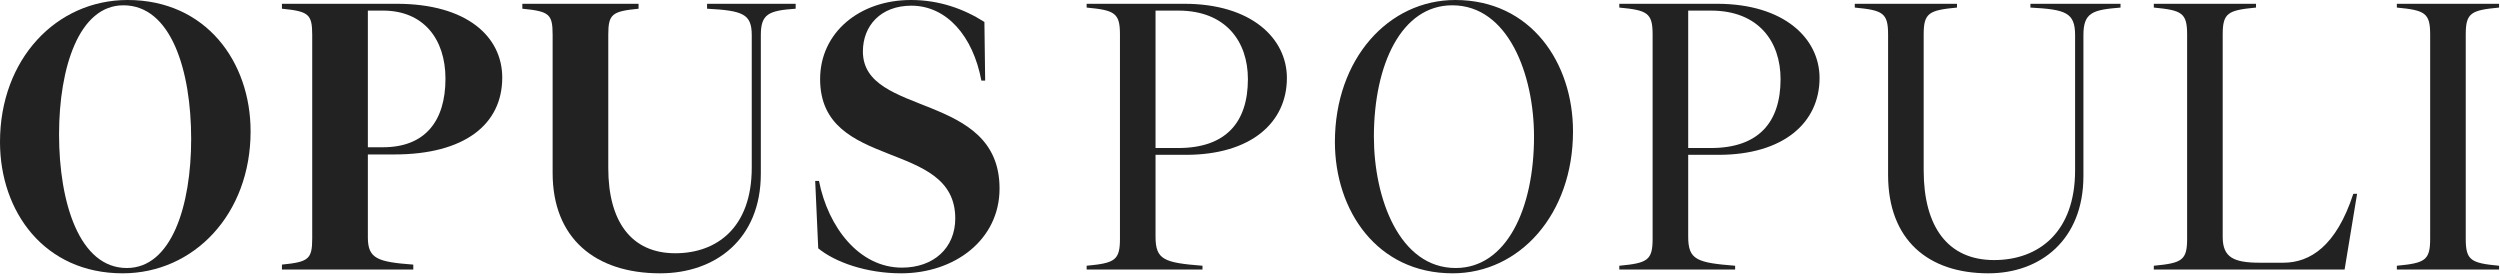
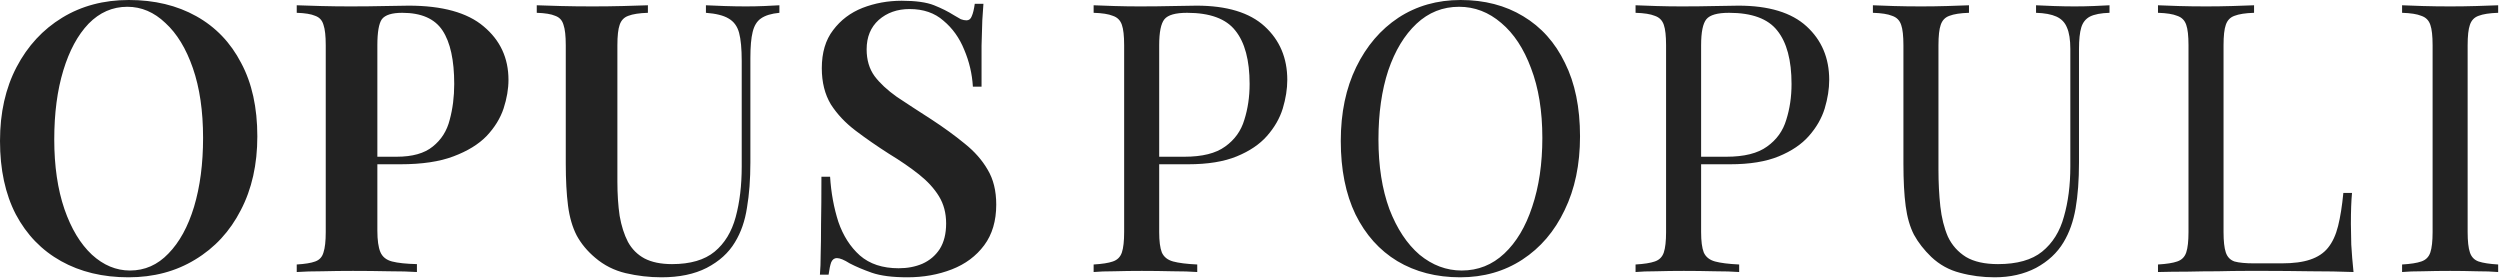
- <svg xmlns="http://www.w3.org/2000/svg" width="634" height="70" viewBox="0 0 634 70" fill="none">
-   <path d="M625.313 8.736V60.576C625.313 66.048 626.657 66.72 633.761 67.392V68.352H607.841V67.392C614.945 66.72 616.289 66.048 616.289 60.576V8.736C616.289 3.264 614.945 2.592 607.841 1.92V0.96H633.761V1.92C626.657 2.592 625.313 3.264 625.313 8.736Z" fill="#222222" />
-   <path d="M594.59 68.352H546.206V67.392C553.31 66.72 554.654 66.048 554.654 60.576V8.736C554.654 3.264 553.31 2.592 546.206 1.92V0.96H572.126V1.92C565.022 2.592 563.678 3.264 563.678 8.736V60.096C563.678 65.28 566.462 66.624 573.086 66.624H579.038C585.854 66.624 592.478 62.4 596.798 49.152H597.758L594.59 68.352Z" fill="#222222" />
-   <path d="M487.844 8.736V43.2C487.844 57.408 493.892 65.952 505.7 65.952C517.028 65.952 526.244 58.848 526.244 43.2V8.928C526.244 3.168 523.844 2.4 514.916 1.92V0.96H537.764V1.92C530.66 2.496 528.356 3.168 528.356 8.928V44.64C528.356 60.768 517.508 69.312 504.26 69.312C488.996 69.312 478.82 60.864 478.82 44.352V8.736C478.82 3.264 477.476 2.592 470.372 1.92V0.96H496.292V1.92C489.188 2.592 487.844 3.264 487.844 8.736Z" fill="#222222" />
-   <path d="M410.655 0.96H435.423C452.511 0.96 461.439 9.792 461.439 19.776C461.439 31.104 452.319 39.264 435.807 39.264H428.127V60C428.127 65.856 430.239 66.624 440.031 67.392V68.352H410.655V67.392C417.759 66.72 419.103 66.048 419.103 60.576V8.736C419.103 3.264 417.759 2.592 410.655 1.92V0.96ZM428.127 2.688V37.536H433.887C445.983 37.536 451.551 31.008 451.551 20.064C451.551 10.56 445.983 2.688 433.887 2.688H428.127Z" fill="#222222" />
-   <path d="M369.059 0C388.259 0 398.915 15.936 398.915 33.312C398.915 54.336 385.379 69.312 368.387 69.312C349.187 69.312 338.531 53.376 338.531 36C338.531 14.976 352.067 0 369.059 0ZM368.291 1.344C355.427 1.344 348.419 16.32 348.419 34.656C348.419 50.4 354.947 67.968 369.155 67.968C382.019 67.968 389.027 52.992 389.027 34.656C389.027 18.912 382.499 1.344 368.291 1.344Z" fill="#222222" />
-   <path d="M275.573 0.96H300.341C317.429 0.96 326.357 9.792 326.357 19.776C326.357 31.104 317.237 39.264 300.725 39.264H293.045V60C293.045 65.856 295.157 66.624 304.949 67.392V68.352H275.573V67.392C282.677 66.72 284.021 66.048 284.021 60.576V8.736C284.021 3.264 282.677 2.592 275.573 1.92V0.96ZM293.045 2.688V37.536H298.805C310.901 37.536 316.469 31.008 316.469 20.064C316.469 10.56 310.901 2.688 298.805 2.688H293.045Z" fill="#222222" />
-   <path d="M231.118 1.44C223.342 1.44 218.83 6.528 218.83 13.056C218.83 29.76 253.486 23.136 253.486 47.808C253.486 60.768 242.158 69.312 228.526 69.312C219.79 69.312 211.822 66.528 207.502 62.976L206.734 45.888H207.694C209.998 57.6 217.87 67.872 228.718 67.872C236.782 67.872 242.254 62.88 242.254 55.392C242.254 35.136 207.982 43.488 207.982 20.064C207.982 8.256 217.966 0 231.022 0C238.126 0 244.366 2.208 249.646 5.568L249.838 20.448H248.878C246.766 9.12 240.046 1.44 231.118 1.44Z" fill="#222222" />
-   <path d="M154.259 8.832V42.624C154.259 56.064 160.019 64.224 171.251 64.224C181.715 64.224 190.643 57.792 190.643 42.528V8.928C190.643 3.552 188.435 2.688 179.315 2.208V0.96H201.779V2.208C194.867 2.688 192.947 3.552 192.947 8.928V44.064C192.947 60.576 181.523 69.312 167.411 69.312C150.899 69.312 140.147 60.384 140.147 43.872V8.832C140.147 3.552 139.283 2.88 132.467 2.208V0.96H161.939V2.208C155.219 2.88 154.259 3.552 154.259 8.832Z" fill="#222222" />
-   <path d="M71.498 0.96H100.586C118.442 0.96 127.37 9.312 127.37 19.68C127.37 31.584 117.77 39.168 100.01 39.168H93.29V60.192C93.29 65.568 95.69 66.432 104.81 67.104V68.352H71.498V67.104C78.218 66.432 79.178 65.76 79.178 60.48V8.832C79.178 3.552 78.218 2.88 71.498 2.208V0.96ZM93.29 2.688V37.344H97.13C107.786 37.344 112.97 30.72 112.97 19.968C112.97 9.888 107.402 2.688 97.13 2.688H93.29Z" fill="#222222" />
-   <path d="M32.352 0C52.224 0 63.552 15.648 63.552 33.312C63.552 54.336 49.152 69.312 31.104 69.312C11.232 69.312 0 53.664 0 36C0 14.976 14.304 0 32.352 0ZM31.296 1.344C20.064 1.344 14.976 17.088 14.976 34.08C14.976 51.456 20.16 67.968 32.16 67.968C43.488 67.968 48.48 52.224 48.48 35.232C48.48 17.856 43.392 1.344 31.296 1.344Z" fill="#222222" />
+ <svg xmlns="http://www.w3.org/2000/svg" width="637" height="71" viewBox="0 0 637 71" fill="none">
+   <path d="M32.832 5.72205e-06C39.36 5.72205e-06 45.088 1.376 50.016 4.128C54.944 6.88 58.752 10.848 61.44 16.032C64.192 21.152 65.568 27.392 65.568 34.752C65.568 41.92 64.16 48.192 61.344 53.568C58.592 58.944 54.72 63.136 49.728 66.144C44.8 69.152 39.136 70.656 32.736 70.656C26.208 70.656 20.48 69.28 15.552 66.528C10.624 63.776 6.784 59.808 4.032 54.624C1.344 49.44 1.52588e-05 43.2 1.52588e-05 35.904C1.52588e-05 28.736 1.408 22.464 4.224 17.088C7.04 11.712 10.912 7.52 15.84 4.512C20.768 1.504 26.432 5.72205e-06 32.832 5.72205e-06ZM32.448 1.728C28.672 1.728 25.376 3.168 22.56 6.048C19.808 8.928 17.664 12.896 16.128 17.952C14.592 23.008 13.824 28.864 13.824 35.52C13.824 42.304 14.688 48.224 16.416 53.28C18.144 58.272 20.48 62.144 23.424 64.896C26.368 67.584 29.6 68.928 33.12 68.928C36.896 68.928 40.16 67.488 42.912 64.608C45.728 61.728 47.904 57.76 49.44 52.704C50.976 47.584 51.744 41.728 51.744 35.136C51.744 28.288 50.88 22.368 49.152 17.376C47.424 12.384 45.088 8.544 42.144 5.856C39.264 3.104 36.032 1.728 32.448 1.728ZM75.608 1.344C77.207 1.408 79.255 1.472 81.751 1.536C84.248 1.6 86.743 1.632 89.24 1.632C92.376 1.632 95.352 1.6 98.168 1.536C100.984 1.472 102.968 1.44 104.12 1.44C112.696 1.44 119.064 3.2 123.224 6.72C127.448 10.24 129.56 14.784 129.56 20.352C129.56 22.656 129.144 25.088 128.312 27.648C127.48 30.144 126.04 32.48 123.992 34.656C121.944 36.768 119.128 38.496 115.544 39.84C112.024 41.184 107.512 41.856 102.008 41.856H92.407V39.936H101.048C105.08 39.936 108.152 39.072 110.264 37.344C112.44 35.616 113.88 33.344 114.584 30.528C115.352 27.712 115.736 24.672 115.736 21.408C115.736 15.328 114.744 10.784 112.76 7.776C110.776 4.768 107.352 3.264 102.488 3.264C99.864 3.264 98.135 3.808 97.303 4.896C96.535 5.984 96.151 8.192 96.151 11.52V58.752C96.151 61.184 96.407 63.008 96.919 64.224C97.431 65.44 98.424 66.24 99.895 66.624C101.368 67.008 103.48 67.232 106.232 67.296V69.312C104.376 69.184 101.976 69.12 99.031 69.12C96.088 69.056 93.047 69.024 89.912 69.024C87.224 69.024 84.632 69.056 82.135 69.12C79.639 69.12 77.463 69.184 75.608 69.312V67.392C77.719 67.264 79.287 67.008 80.311 66.624C81.4 66.24 82.103 65.472 82.424 64.32C82.808 63.168 82.999 61.44 82.999 59.136V11.52C82.999 9.152 82.808 7.424 82.424 6.336C82.103 5.184 81.4 4.416 80.311 4.032C79.287 3.584 77.719 3.328 75.608 3.264V1.344ZM198.59 1.344V3.264C196.542 3.456 194.974 3.936 193.886 4.704C192.862 5.408 192.158 6.56 191.774 8.16C191.39 9.696 191.198 11.904 191.198 14.784V41.376C191.198 45.664 190.91 49.504 190.334 52.896C189.822 56.288 188.798 59.232 187.262 61.728C185.662 64.416 183.262 66.592 180.062 68.256C176.926 69.856 173.086 70.656 168.542 70.656C165.47 70.656 162.43 70.304 159.422 69.6C156.478 68.896 153.886 67.584 151.646 65.664C149.662 64 148.094 62.112 146.942 60C145.854 57.888 145.118 55.36 144.734 52.416C144.35 49.408 144.158 45.824 144.158 41.664V11.52C144.158 9.152 143.966 7.424 143.582 6.336C143.262 5.184 142.558 4.416 141.47 4.032C140.446 3.584 138.878 3.328 136.766 3.264V1.344C138.366 1.408 140.414 1.472 142.91 1.536C145.406 1.6 148.094 1.632 150.974 1.632C153.598 1.632 156.19 1.6 158.75 1.536C161.31 1.472 163.422 1.408 165.086 1.344V3.264C162.91 3.328 161.246 3.584 160.094 4.032C159.006 4.416 158.27 5.184 157.886 6.336C157.502 7.424 157.31 9.152 157.31 11.52V46.272C157.31 49.472 157.502 52.384 157.886 55.008C158.334 57.568 159.038 59.776 159.998 61.632C161.022 63.488 162.43 64.896 164.222 65.856C166.078 66.816 168.414 67.296 171.23 67.296C175.902 67.296 179.518 66.24 182.078 64.128C184.638 62.016 186.43 59.072 187.454 55.296C188.478 51.52 188.99 47.232 188.99 42.432V15.552C188.99 12.416 188.766 10.016 188.318 8.352C187.87 6.688 186.974 5.472 185.63 4.704C184.35 3.936 182.43 3.456 179.87 3.264V1.344C181.086 1.408 182.654 1.472 184.574 1.536C186.558 1.6 188.382 1.632 190.046 1.632C191.646 1.632 193.214 1.6 194.75 1.536C196.35 1.472 197.63 1.408 198.59 1.344ZM229.747 0.192C233.331 0.192 236.083 0.576 238.003 1.344C239.923 2.112 241.587 2.944 242.995 3.84C243.763 4.288 244.371 4.64 244.819 4.896C245.331 5.088 245.811 5.184 246.259 5.184C246.899 5.184 247.347 4.832 247.603 4.128C247.923 3.424 248.179 2.368 248.371 0.96H250.579C250.515 2.176 250.419 3.584 250.291 5.184C250.227 6.784 250.163 8.928 250.099 11.616C250.099 14.24 250.099 17.728 250.099 22.08H247.891C247.699 18.816 246.963 15.68 245.683 12.672C244.467 9.664 242.707 7.2 240.403 5.28C238.163 3.296 235.283 2.304 231.763 2.304C228.627 2.304 226.003 3.232 223.891 5.088C221.843 6.944 220.819 9.44 220.819 12.576C220.819 15.264 221.491 17.536 222.835 19.392C224.179 21.184 226.067 22.944 228.499 24.672C230.995 26.336 233.939 28.256 237.331 30.432C240.467 32.48 243.283 34.528 245.779 36.576C248.275 38.56 250.227 40.768 251.635 43.2C253.107 45.632 253.843 48.608 253.843 52.128C253.843 56.288 252.819 59.744 250.771 62.496C248.723 65.248 245.971 67.296 242.515 68.64C239.059 69.984 235.283 70.656 231.187 70.656C227.411 70.656 224.403 70.272 222.163 69.504C219.987 68.736 218.099 67.936 216.499 67.104C215.091 66.208 214.003 65.76 213.235 65.76C212.595 65.76 212.115 66.112 211.795 66.816C211.539 67.52 211.315 68.576 211.123 69.984H208.915C209.043 68.512 209.107 66.784 209.107 64.8C209.171 62.816 209.203 60.256 209.203 57.12C209.267 53.92 209.299 49.888 209.299 45.024H211.507C211.763 49.12 212.467 52.96 213.619 56.544C214.835 60.064 216.659 62.912 219.091 65.088C221.587 67.264 224.883 68.352 228.979 68.352C231.219 68.352 233.235 67.968 235.027 67.2C236.883 66.368 238.355 65.12 239.443 63.456C240.531 61.728 241.075 59.552 241.075 56.928C241.075 54.304 240.467 52 239.251 50.016C238.035 48.032 236.339 46.176 234.163 44.448C231.987 42.72 229.427 40.96 226.483 39.168C223.475 37.248 220.659 35.296 218.035 33.312C215.411 31.328 213.299 29.088 211.699 26.592C210.163 24.032 209.395 20.96 209.395 17.376C209.395 13.408 210.355 10.176 212.275 7.68C214.195 5.12 216.691 3.232 219.763 2.016C222.899 0.8 226.227 0.192 229.747 0.192ZM278.657 1.344C280.001 1.408 281.761 1.472 283.937 1.536C286.113 1.6 288.257 1.632 290.369 1.632C293.377 1.632 296.257 1.6 299.009 1.536C301.761 1.472 303.713 1.44 304.865 1.44C312.609 1.44 318.401 3.2 322.241 6.72C326.081 10.24 328.001 14.784 328.001 20.352C328.001 22.656 327.617 25.088 326.849 27.648C326.081 30.144 324.737 32.48 322.817 34.656C320.961 36.768 318.401 38.496 315.137 39.84C311.873 41.184 307.745 41.856 302.753 41.856H293.537V39.936H301.793C306.337 39.936 309.793 39.072 312.161 37.344C314.593 35.616 316.225 33.344 317.057 30.528C317.953 27.712 318.401 24.672 318.401 21.408C318.401 15.328 317.185 10.784 314.753 7.776C312.385 4.768 308.289 3.264 302.465 3.264C299.521 3.264 297.601 3.808 296.705 4.896C295.809 5.984 295.361 8.192 295.361 11.52V59.136C295.361 61.44 295.585 63.168 296.033 64.32C296.545 65.472 297.505 66.24 298.913 66.624C300.321 67.008 302.369 67.264 305.057 67.392V69.312C303.393 69.184 301.281 69.12 298.721 69.12C296.161 69.056 293.569 69.024 290.945 69.024C288.449 69.024 286.113 69.056 283.937 69.12C281.761 69.12 280.001 69.184 278.657 69.312V67.392C280.833 67.264 282.465 67.008 283.553 66.624C284.705 66.24 285.473 65.472 285.857 64.32C286.241 63.168 286.433 61.44 286.433 59.136V11.52C286.433 9.152 286.241 7.424 285.857 6.336C285.473 5.184 284.705 4.416 283.553 4.032C282.465 3.584 280.833 3.328 278.657 3.264V1.344ZM372.158 5.72205e-06C378.238 5.72205e-06 383.55 1.376 388.094 4.128C392.702 6.88 396.254 10.848 398.75 16.032C401.31 21.152 402.59 27.392 402.59 34.752C402.59 41.92 401.278 48.192 398.654 53.568C396.094 58.944 392.51 63.136 387.902 66.144C383.294 69.152 378.014 70.656 372.062 70.656C365.982 70.656 360.638 69.28 356.03 66.528C351.486 63.776 347.934 59.808 345.374 54.624C342.878 49.44 341.63 43.2 341.63 35.904C341.63 28.736 342.942 22.464 345.566 17.088C348.19 11.712 351.774 7.52 356.318 4.512C360.926 1.504 366.206 5.72205e-06 372.158 5.72205e-06ZM371.774 1.728C367.614 1.728 363.998 3.168 360.926 6.048C357.854 8.928 355.454 12.896 353.726 17.952C352.062 23.008 351.23 28.864 351.23 35.52C351.23 42.304 352.158 48.224 354.014 53.28C355.934 58.272 358.494 62.144 361.694 64.896C364.958 67.584 368.542 68.928 372.446 68.928C376.606 68.928 380.222 67.488 383.294 64.608C386.366 61.728 388.734 57.76 390.398 52.704C392.126 47.584 392.99 41.728 392.99 35.136C392.99 28.288 392.03 22.368 390.11 17.376C388.254 12.384 385.726 8.544 382.526 5.856C379.326 3.104 375.742 1.728 371.774 1.728ZM416.74 1.344C418.084 1.408 419.844 1.472 422.02 1.536C424.196 1.6 426.34 1.632 428.452 1.632C431.46 1.632 434.34 1.6 437.092 1.536C439.844 1.472 441.796 1.44 442.948 1.44C450.692 1.44 456.484 3.2 460.324 6.72C464.164 10.24 466.084 14.784 466.084 20.352C466.084 22.656 465.7 25.088 464.932 27.648C464.164 30.144 462.82 32.48 460.9 34.656C459.044 36.768 456.484 38.496 453.22 39.84C449.956 41.184 445.828 41.856 440.836 41.856H431.62V39.936H439.876C444.42 39.936 447.876 39.072 450.244 37.344C452.676 35.616 454.308 33.344 455.14 30.528C456.036 27.712 456.484 24.672 456.484 21.408C456.484 15.328 455.268 10.784 452.836 7.776C450.468 4.768 446.372 3.264 440.548 3.264C437.604 3.264 435.684 3.808 434.788 4.896C433.892 5.984 433.444 8.192 433.444 11.52V59.136C433.444 61.44 433.668 63.168 434.116 64.32C434.628 65.472 435.588 66.24 436.996 66.624C438.404 67.008 440.452 67.264 443.14 67.392V69.312C441.476 69.184 439.364 69.12 436.804 69.12C434.244 69.056 431.652 69.024 429.028 69.024C426.532 69.024 424.196 69.056 422.02 69.12C419.844 69.12 418.084 69.184 416.74 69.312V67.392C418.916 67.264 420.548 67.008 421.636 66.624C422.788 66.24 423.556 65.472 423.94 64.32C424.324 63.168 424.516 61.44 424.516 59.136V11.52C424.516 9.152 424.324 7.424 423.94 6.336C423.556 5.184 422.788 4.416 421.636 4.032C420.548 3.584 418.916 3.328 416.74 3.264V1.344ZM537.504 1.344V3.264C535.328 3.328 533.664 3.648 532.512 4.224C531.424 4.8 530.688 5.728 530.304 7.008C529.92 8.288 529.728 10.112 529.728 12.48V41.376C529.728 45.856 529.44 49.76 528.864 53.088C528.288 56.416 527.264 59.296 525.792 61.728C524.192 64.416 521.856 66.592 518.784 68.256C515.712 69.856 512.192 70.656 508.224 70.656C505.152 70.656 502.208 70.272 499.392 69.504C496.64 68.8 494.208 67.456 492.096 65.472C490.24 63.68 488.768 61.792 487.68 59.808C486.656 57.824 485.952 55.392 485.568 52.512C485.184 49.632 484.992 46.016 484.992 41.664V11.52C484.992 9.152 484.8 7.424 484.416 6.336C484.032 5.184 483.264 4.416 482.112 4.032C481.024 3.584 479.392 3.328 477.216 3.264V1.344C478.56 1.408 480.32 1.472 482.496 1.536C484.672 1.6 487.008 1.632 489.504 1.632C491.744 1.632 493.952 1.6 496.128 1.536C498.368 1.472 500.224 1.408 501.696 1.344V3.264C499.52 3.328 497.856 3.584 496.704 4.032C495.616 4.416 494.88 5.184 494.496 6.336C494.112 7.424 493.92 9.152 493.92 11.52V43.296C493.92 46.56 494.08 49.664 494.4 52.608C494.72 55.488 495.36 58.048 496.32 60.288C497.344 62.464 498.88 64.192 500.928 65.472C502.976 66.688 505.696 67.296 509.088 67.296C513.952 67.296 517.696 66.24 520.32 64.128C523.008 61.952 524.864 58.976 525.888 55.2C526.976 51.424 527.52 47.168 527.52 42.432V12.48C527.52 10.112 527.232 8.288 526.656 7.008C526.144 5.728 525.248 4.8 523.968 4.224C522.688 3.648 520.96 3.328 518.784 3.264V1.344C519.936 1.408 521.44 1.472 523.296 1.536C525.216 1.6 526.976 1.632 528.576 1.632C530.24 1.632 531.872 1.6 533.472 1.536C535.136 1.472 536.48 1.408 537.504 1.344ZM574.334 1.344V3.264C572.158 3.328 570.494 3.584 569.342 4.032C568.254 4.416 567.518 5.184 567.134 6.336C566.75 7.424 566.558 9.152 566.558 11.52V59.136C566.558 61.44 566.75 63.168 567.134 64.32C567.518 65.472 568.254 66.24 569.342 66.624C570.494 66.944 572.158 67.104 574.334 67.104H581.342C584.35 67.104 586.782 66.784 588.638 66.144C590.558 65.504 592.062 64.512 593.15 63.168C594.302 61.76 595.166 59.904 595.742 57.6C596.318 55.296 596.766 52.48 597.086 49.152H599.294C599.102 51.136 599.006 53.76 599.006 57.024C599.006 58.24 599.038 60 599.102 62.304C599.23 64.544 599.422 66.88 599.678 69.312C596.414 69.184 592.734 69.12 588.638 69.12C584.542 69.056 580.894 69.024 577.694 69.024C576.286 69.024 574.462 69.024 572.222 69.024C570.046 69.024 567.678 69.056 565.118 69.12C562.558 69.12 559.966 69.152 557.342 69.216C554.718 69.216 552.222 69.248 549.854 69.312V67.392C552.03 67.264 553.662 67.008 554.75 66.624C555.902 66.24 556.67 65.472 557.054 64.32C557.438 63.168 557.63 61.44 557.63 59.136V11.52C557.63 9.152 557.438 7.424 557.054 6.336C556.67 5.184 555.902 4.416 554.75 4.032C553.662 3.584 552.03 3.328 549.854 3.264V1.344C551.198 1.408 552.958 1.472 555.134 1.536C557.31 1.6 559.646 1.632 562.142 1.632C564.382 1.632 566.59 1.6 568.766 1.536C571.006 1.472 572.862 1.408 574.334 1.344ZM636.531 1.344V3.264C634.355 3.328 632.691 3.584 631.539 4.032C630.451 4.416 629.715 5.184 629.331 6.336C628.947 7.424 628.755 9.152 628.755 11.52V59.136C628.755 61.44 628.947 63.168 629.331 64.32C629.715 65.472 630.451 66.24 631.539 66.624C632.691 67.008 634.355 67.264 636.531 67.392V69.312C635.059 69.184 633.203 69.12 630.963 69.12C628.787 69.056 626.579 69.024 624.339 69.024C621.843 69.024 619.507 69.056 617.331 69.12C615.155 69.12 613.395 69.184 612.051 69.312V67.392C614.227 67.264 615.859 67.008 616.947 66.624C618.099 66.24 618.867 65.472 619.251 64.32C619.635 63.168 619.827 61.44 619.827 59.136V11.52C619.827 9.152 619.635 7.424 619.251 6.336C618.867 5.184 618.099 4.416 616.947 4.032C615.859 3.584 614.227 3.328 612.051 3.264V1.344C613.395 1.408 615.155 1.472 617.331 1.536C619.507 1.6 621.843 1.632 624.339 1.632C626.579 1.632 628.787 1.6 630.963 1.536C633.203 1.472 635.059 1.408 636.531 1.344Z" fill="#222222" />
</svg>
